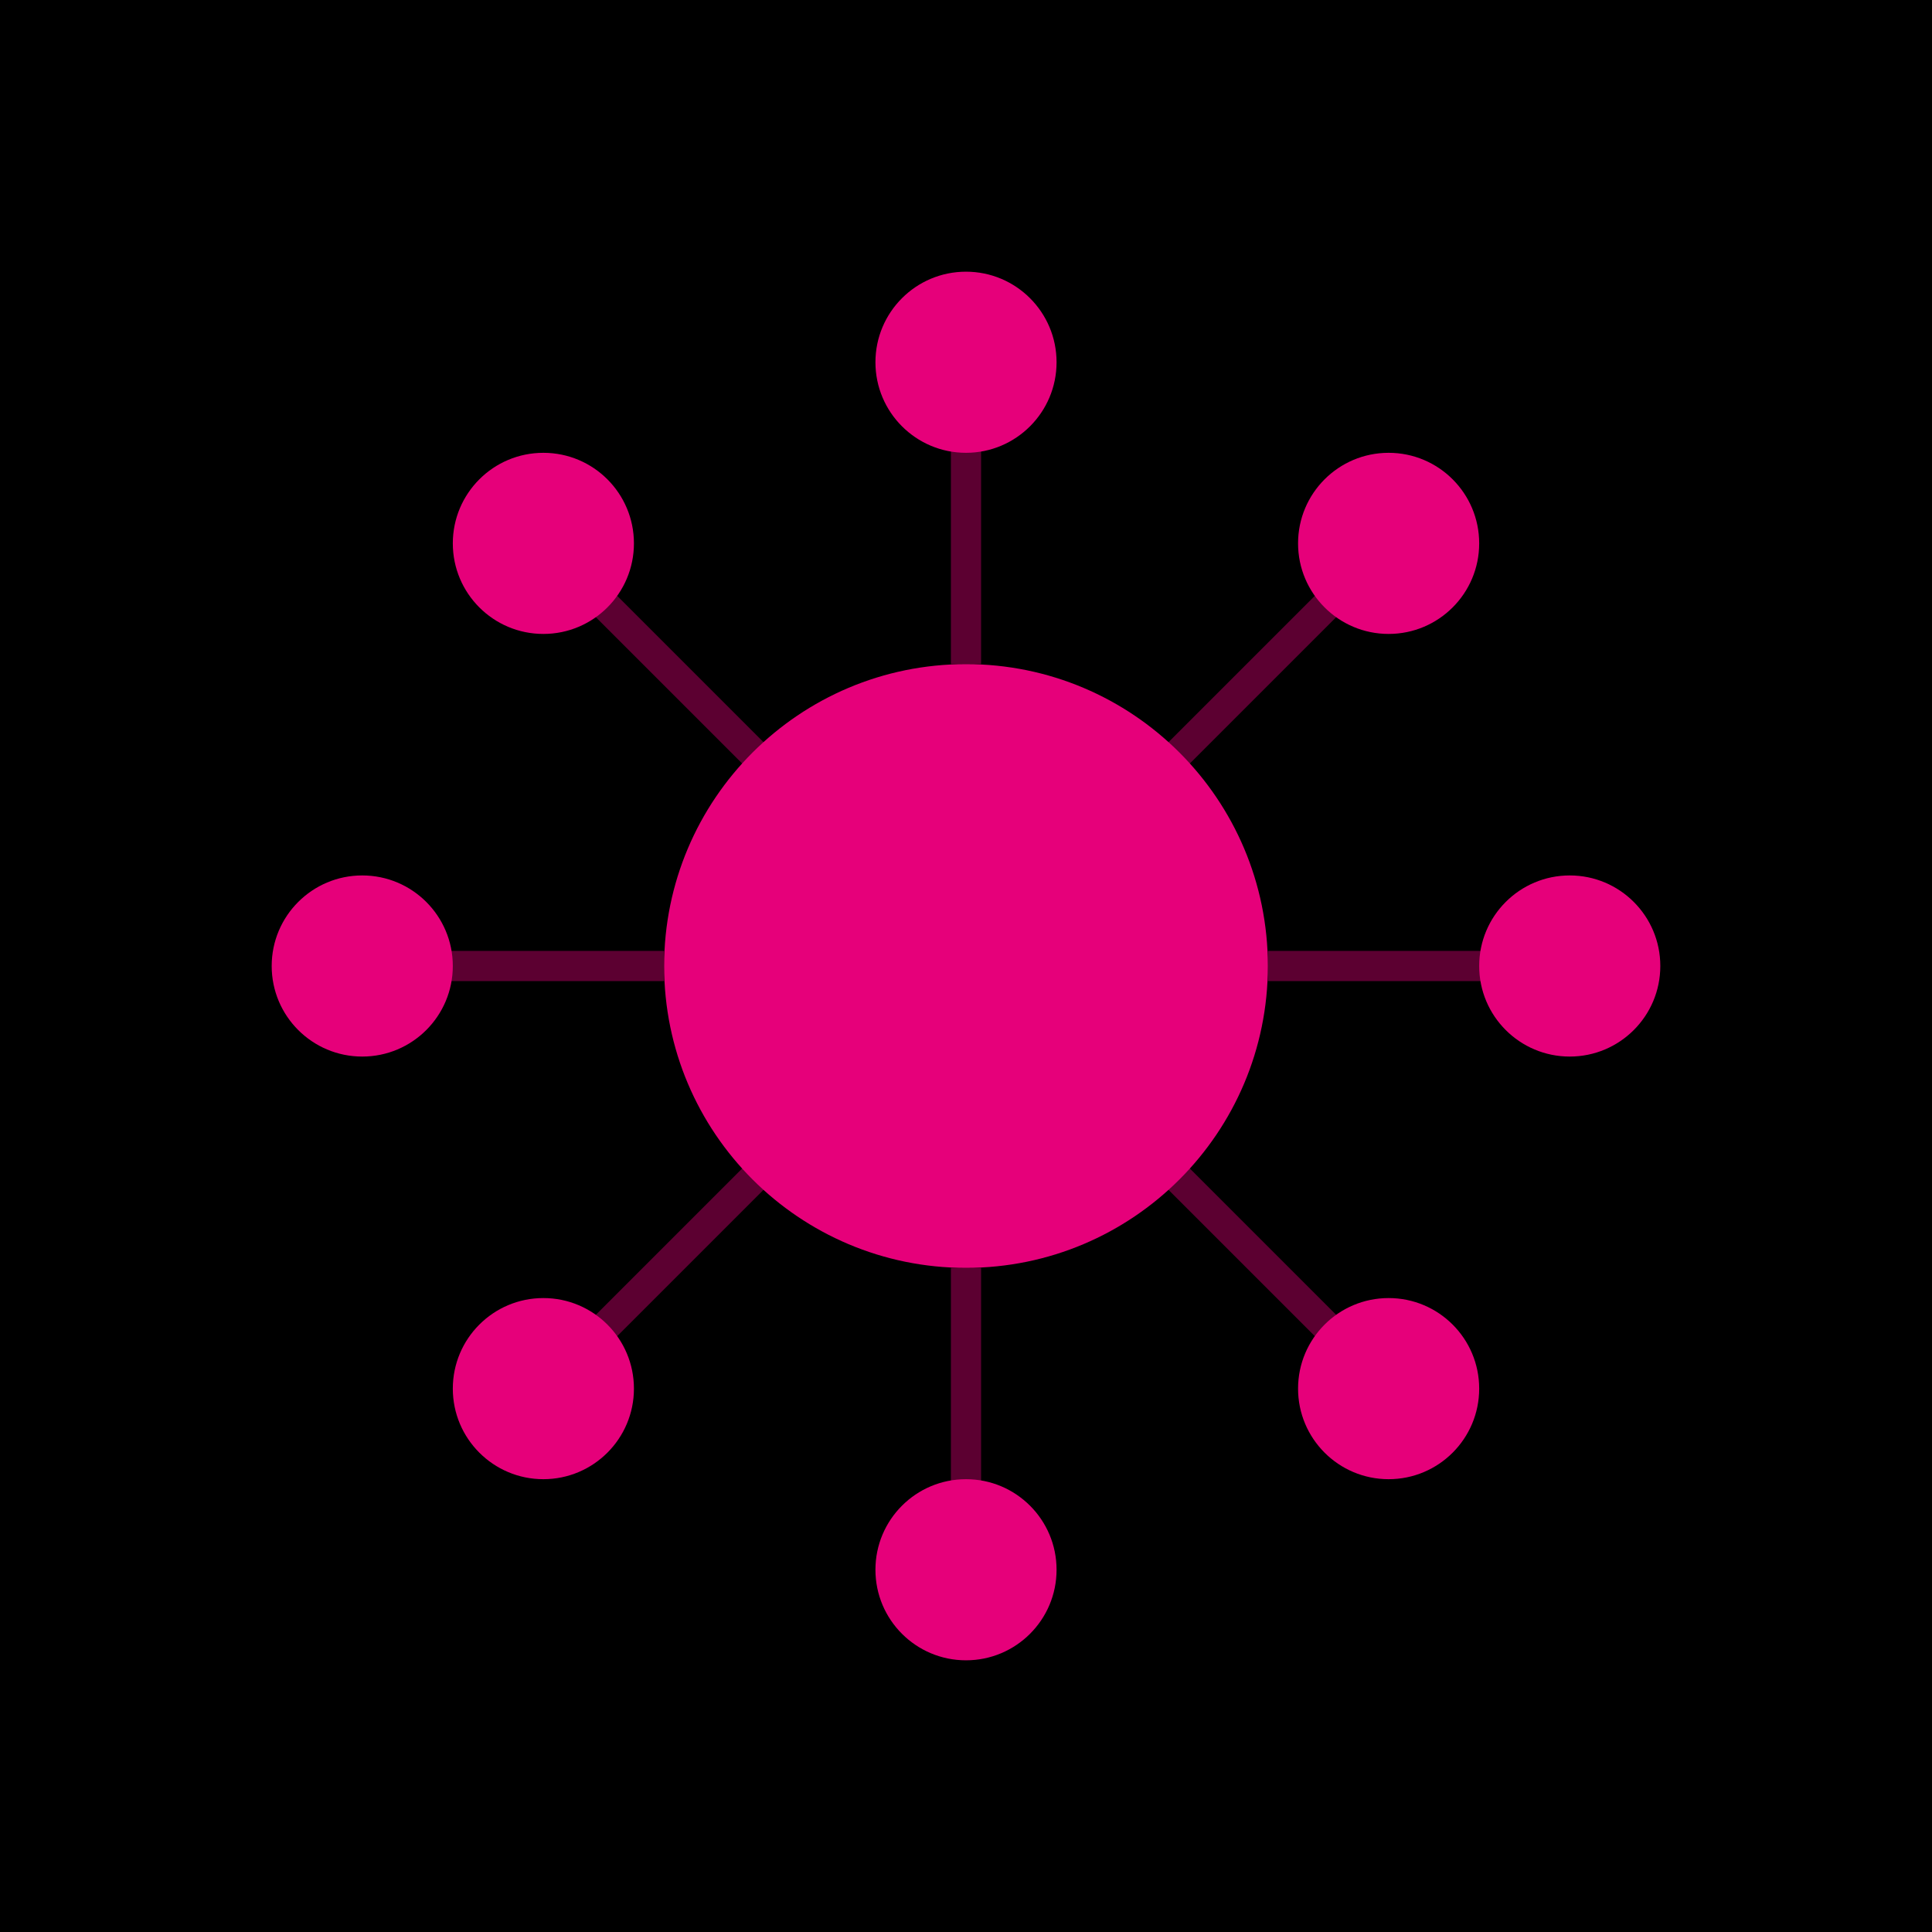
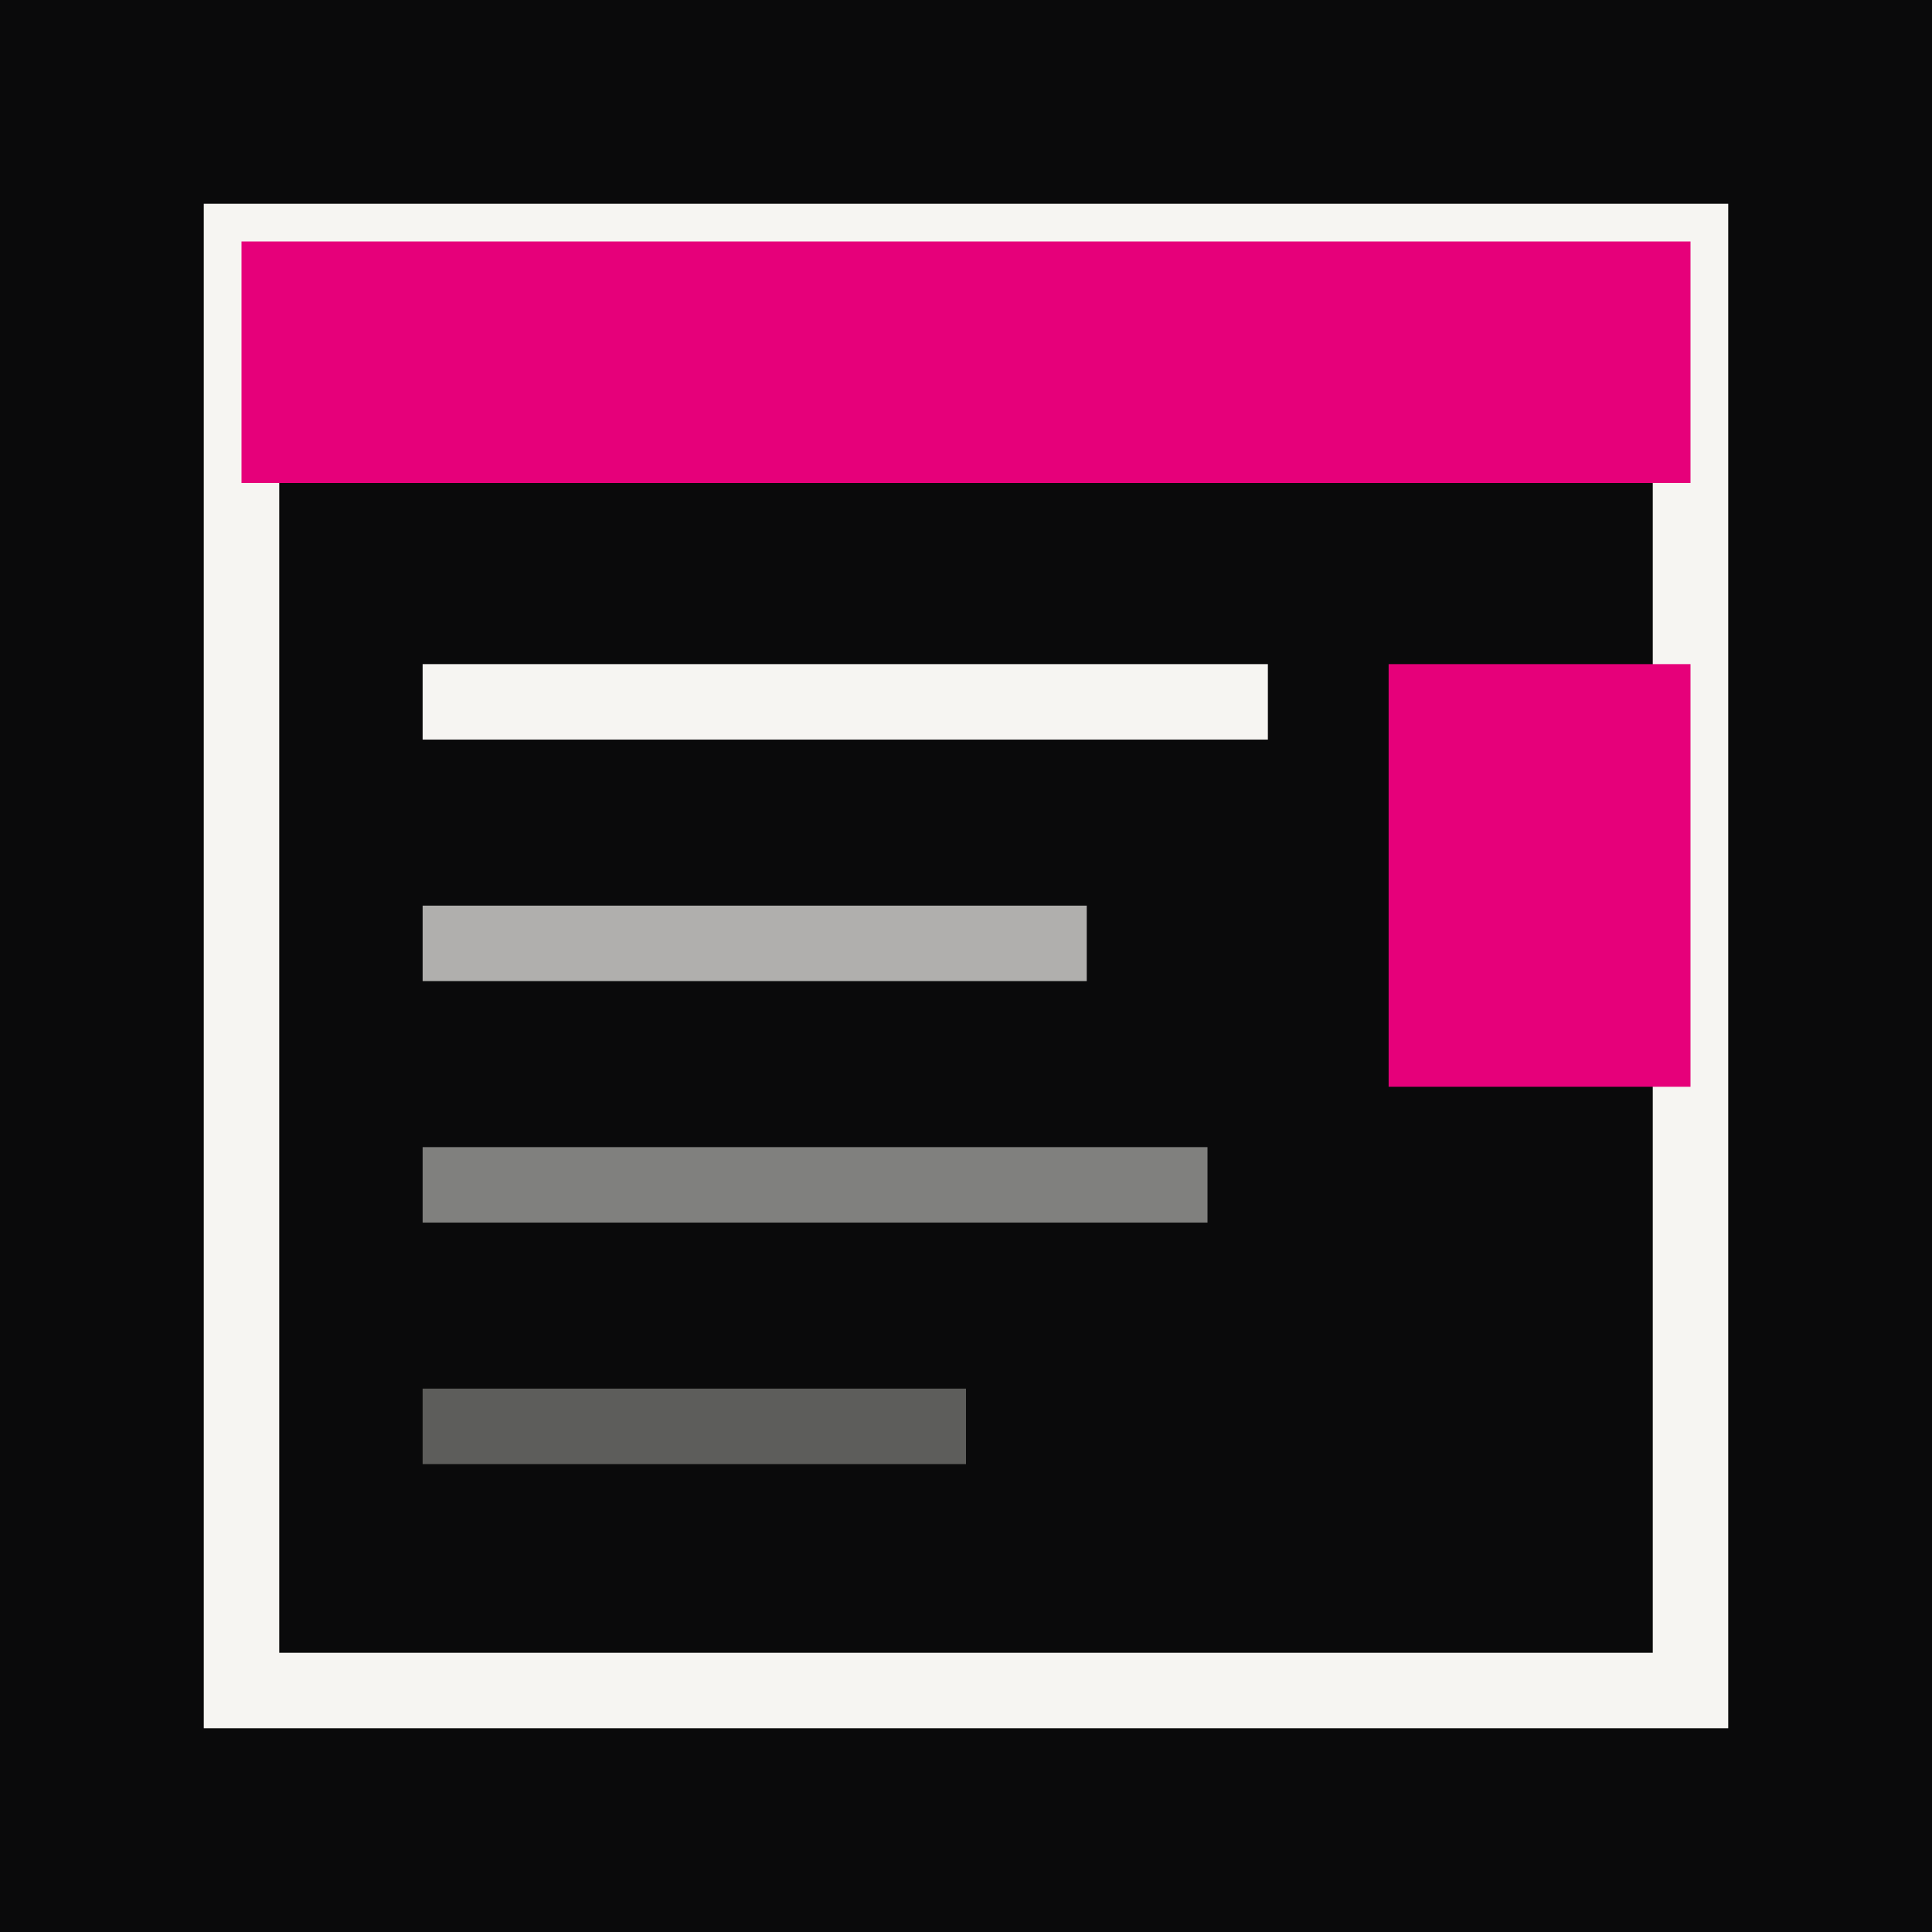
<svg xmlns="http://www.w3.org/2000/svg" viewBox="0 0 64 64" shape-rendering="geometricPrecision" role="img" aria-label="Polkadot Cookbook">
-   <rect width="64" height="64" fill="#000000" />
-   <g transform="translate(32, 32)">
-     <g stroke="#E6007A" stroke-width="1" opacity="0.4" fill="none">
-       <line x1="0" y1="-10" x2="0" y2="-20" />
-       <line x1="7" y1="-7" x2="14" y2="-14" />
-       <line x1="10" y1="0" x2="20" y2="0" />
-       <line x1="7" y1="7" x2="14" y2="14" />
-       <line x1="0" y1="10" x2="0" y2="20" />
-       <line x1="-7" y1="7" x2="-14" y2="14" />
-       <line x1="-10" y1="0" x2="-20" y2="0" />
-       <line x1="-7" y1="-7" x2="-14" y2="-14" />
-     </g>
-     <circle cx="0" cy="0" r="10" fill="#E6007A" />
-     <circle cx="0" cy="-20" r="3" fill="#E6007A" />
-     <circle cx="14" cy="-14" r="3" fill="#E6007A" />
-     <circle cx="20" cy="0" r="3" fill="#E6007A" />
-     <circle cx="14" cy="14" r="3" fill="#E6007A" />
-     <circle cx="0" cy="20" r="3" fill="#E6007A" />
-     <circle cx="-14" cy="14" r="3" fill="#E6007A" />
-     <circle cx="-20" cy="0" r="3" fill="#E6007A" />
-     <circle cx="-14" cy="-14" r="3" fill="#E6007A" />
+   <rect width="64" height="64" fill="#0A0A0B" />
+   <g transform="translate(8, 8)">
+     <rect x="0" y="0" width="48" height="48" fill="none" stroke="#F6F5F2" stroke-width="2.5" />
+     <rect x="0" y="0" width="48" height="8" fill="#E6007A" />
+     <rect x="38" y="14" width="10" height="14" fill="#E6007A" />
+     <rect x="6" y="14" width="28" height="2.5" fill="#F6F5F2" />
+     <rect x="6" y="22" width="22" height="2.5" fill="#F6F5F2" opacity=".7" />
+     <rect x="6" y="30" width="26" height="2.5" fill="#F6F5F2" opacity=".5" />
+     <rect x="6" y="38" width="18" height="2.5" fill="#F6F5F2" opacity=".35" />
  </g>
</svg>
